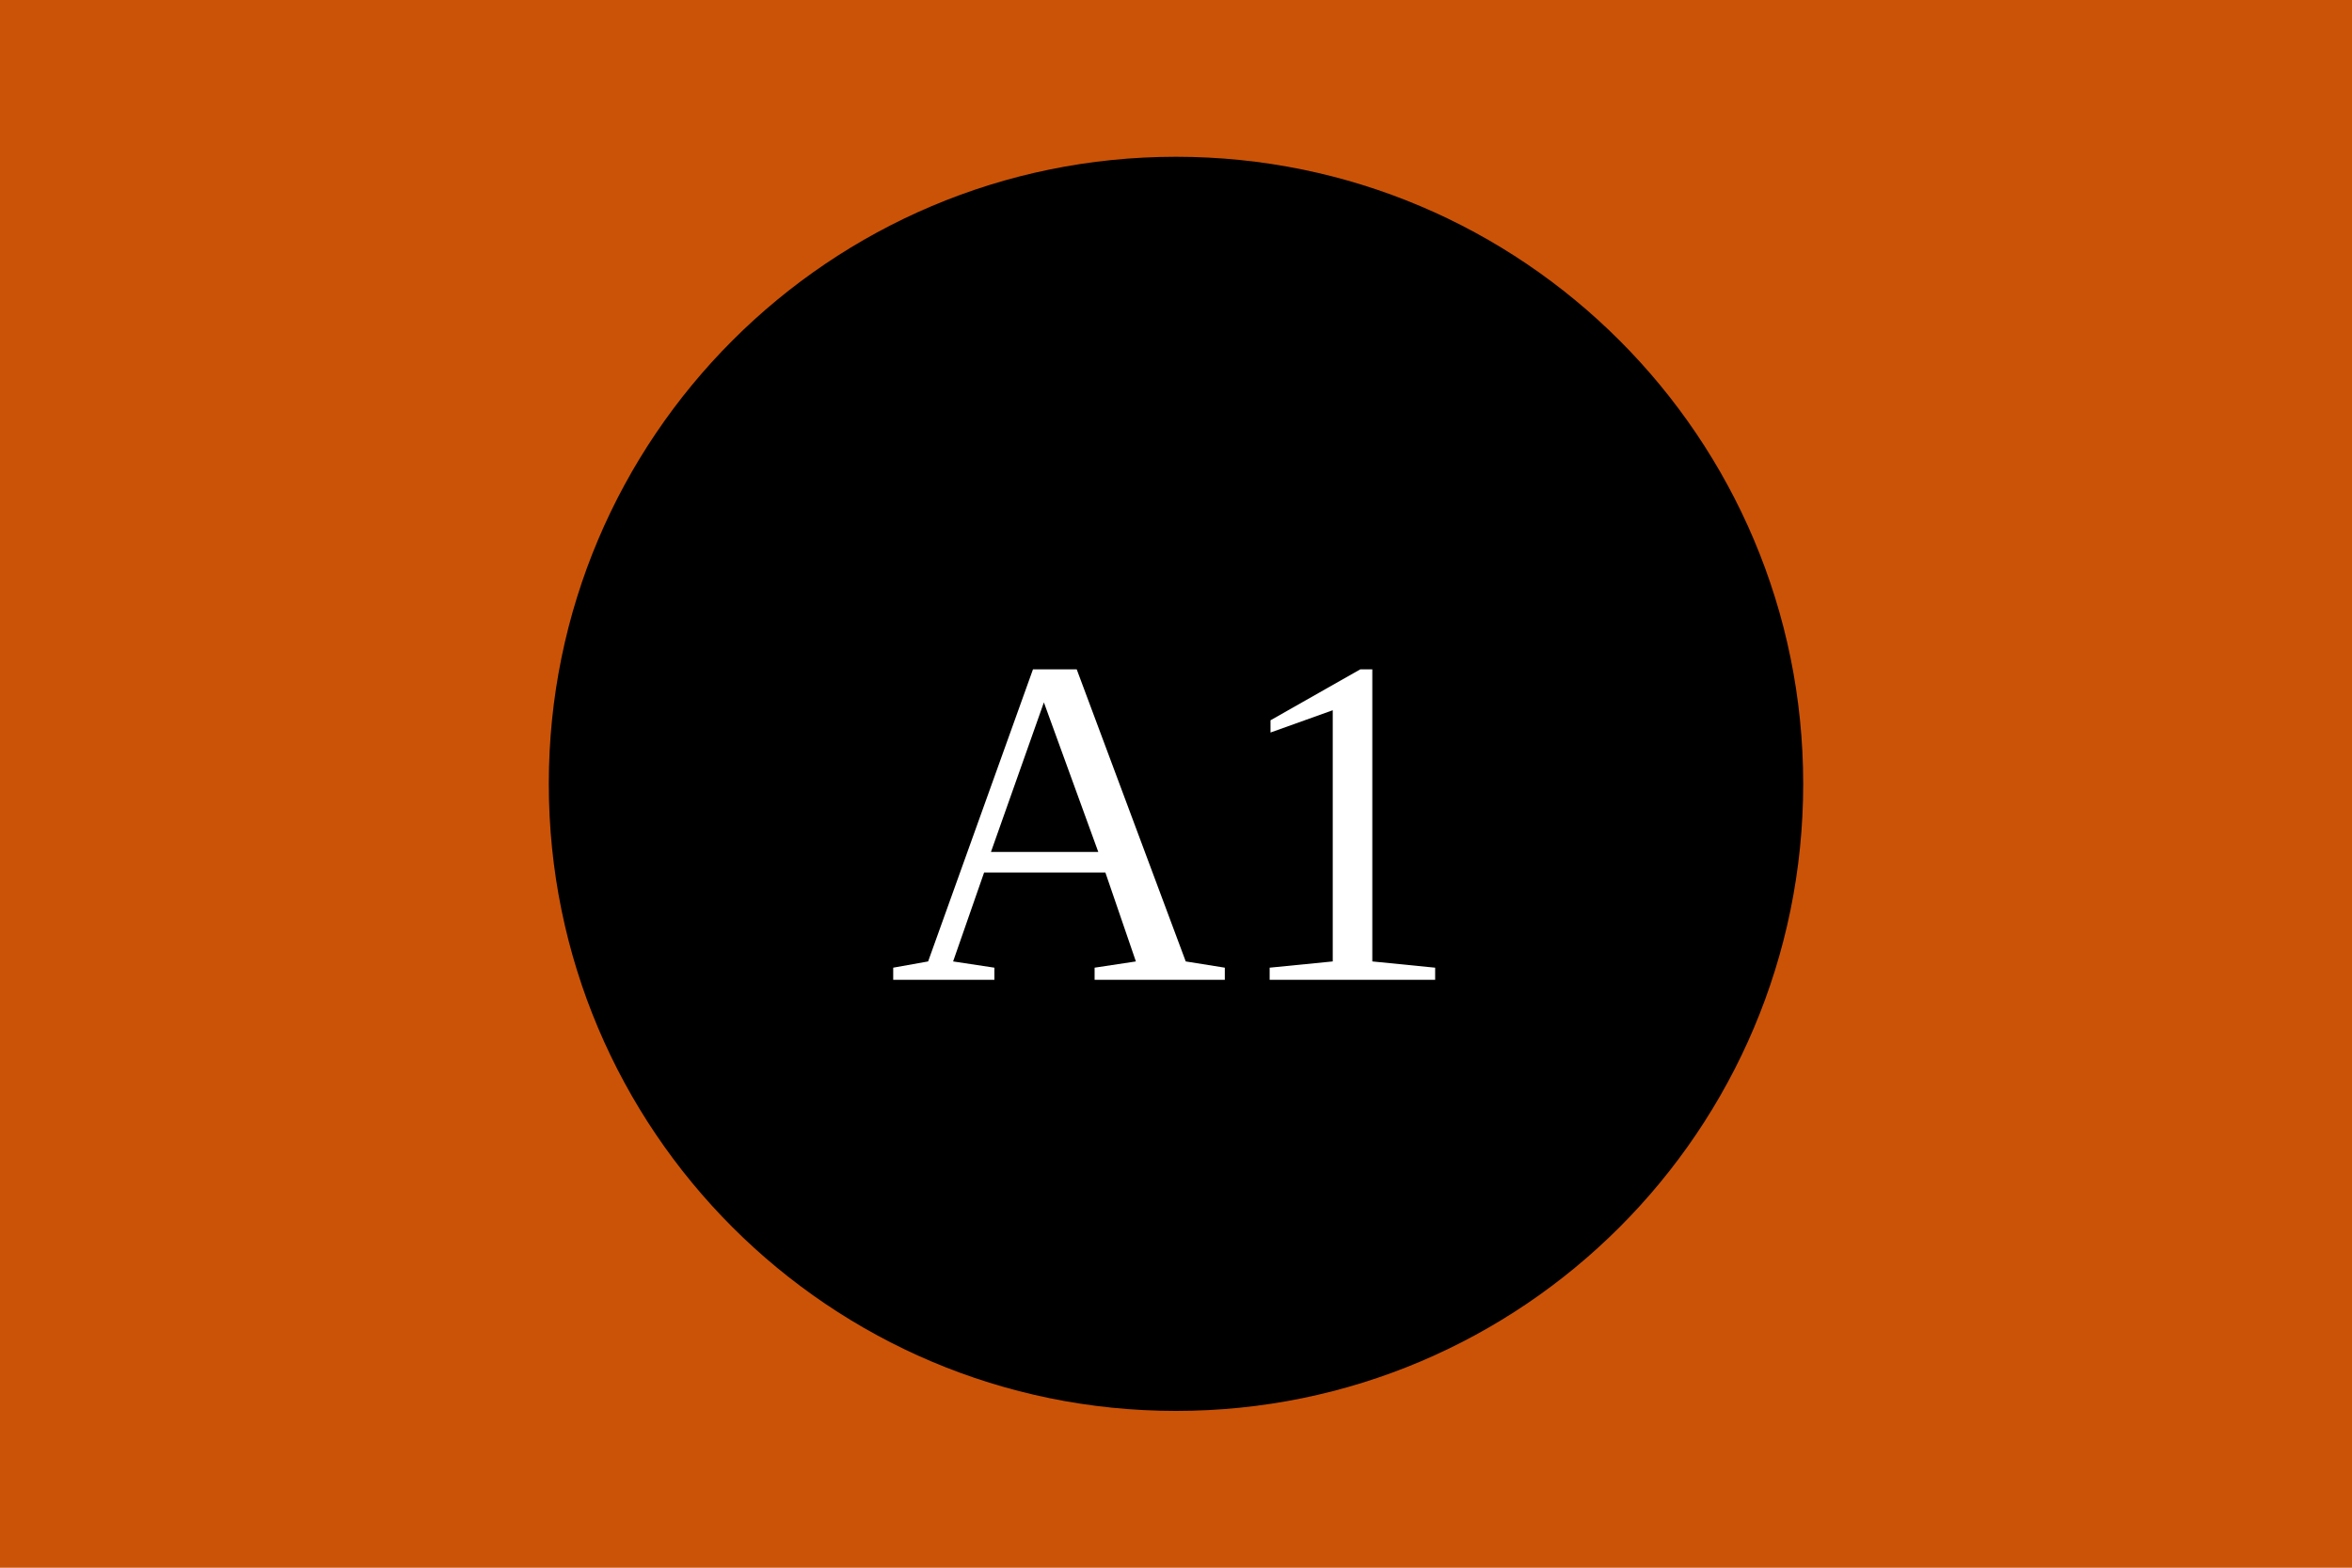
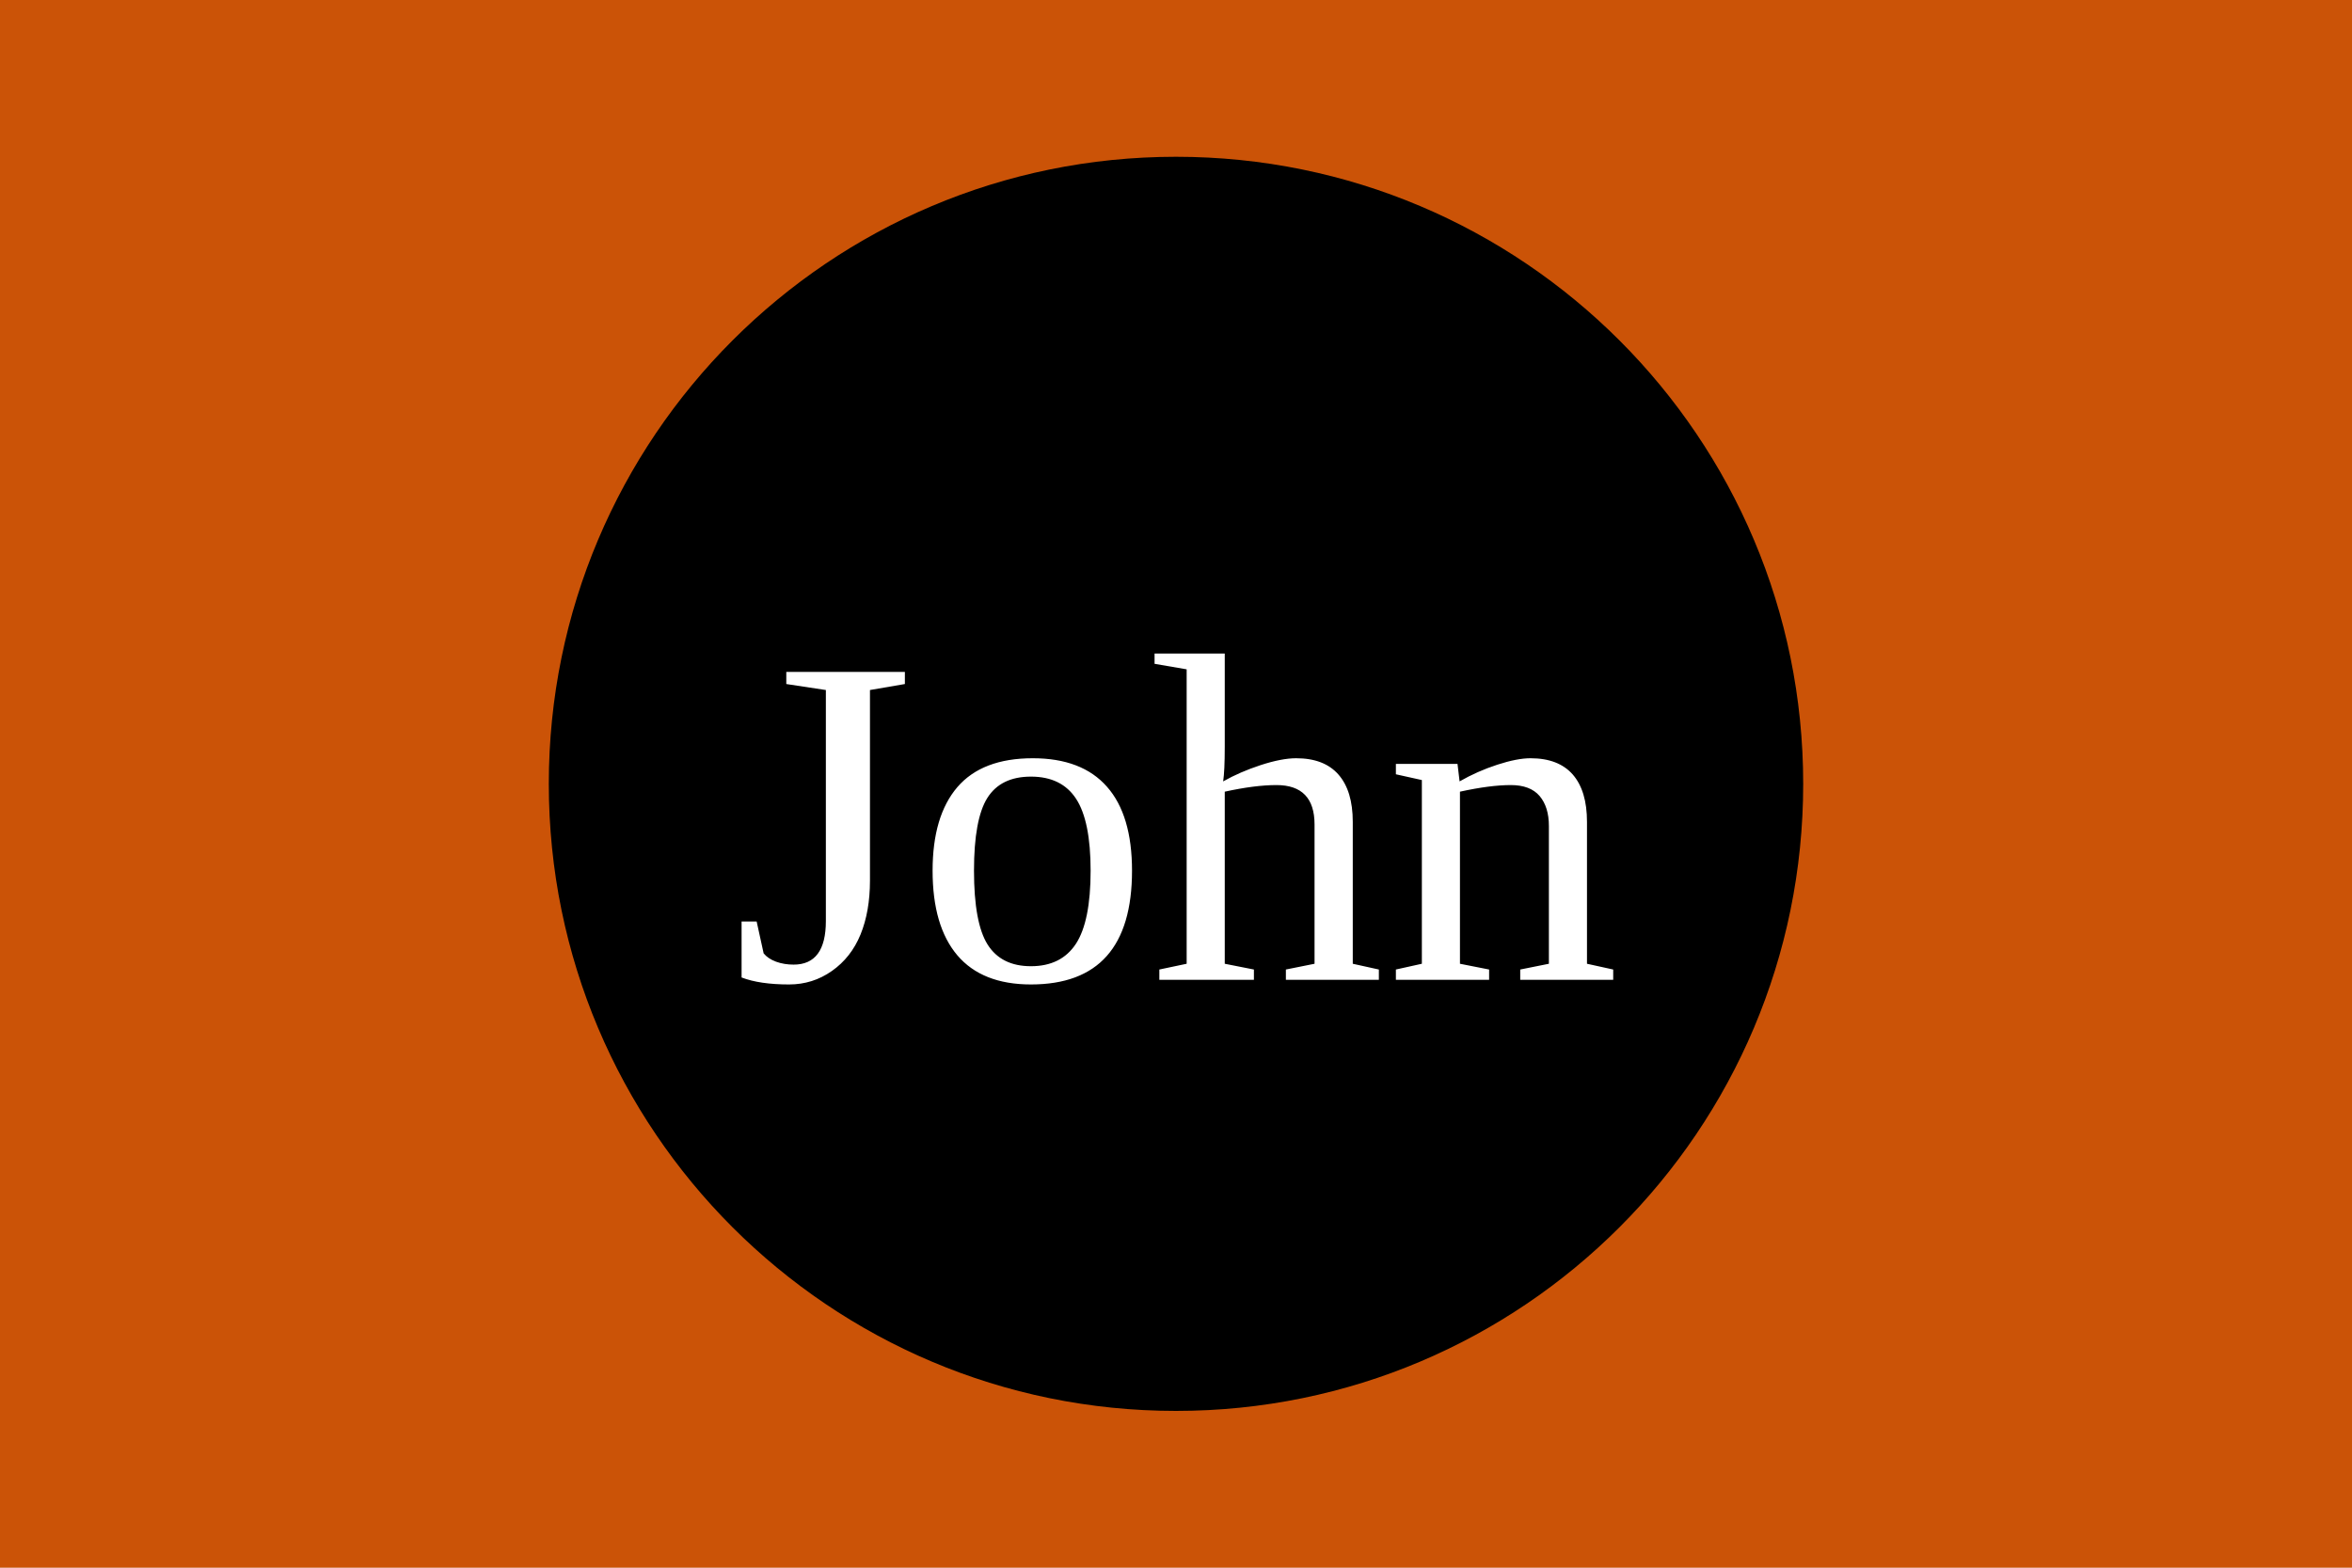
<svg xmlns="http://www.w3.org/2000/svg" version="1.1" baseProfile="full" width="300" height="200">
  <rect width="100%" height="100%" fill="#cb5307" />
  <circle cx="150" cy="100" r="80" fill="black" />
-   <text x="150" y="125" font-size="60" text-anchor="middle" fill="white">A1</text>
+   <text x="150" y="125" font-size="60" text-anchor="middle" fill="white">John</text>
</svg>
